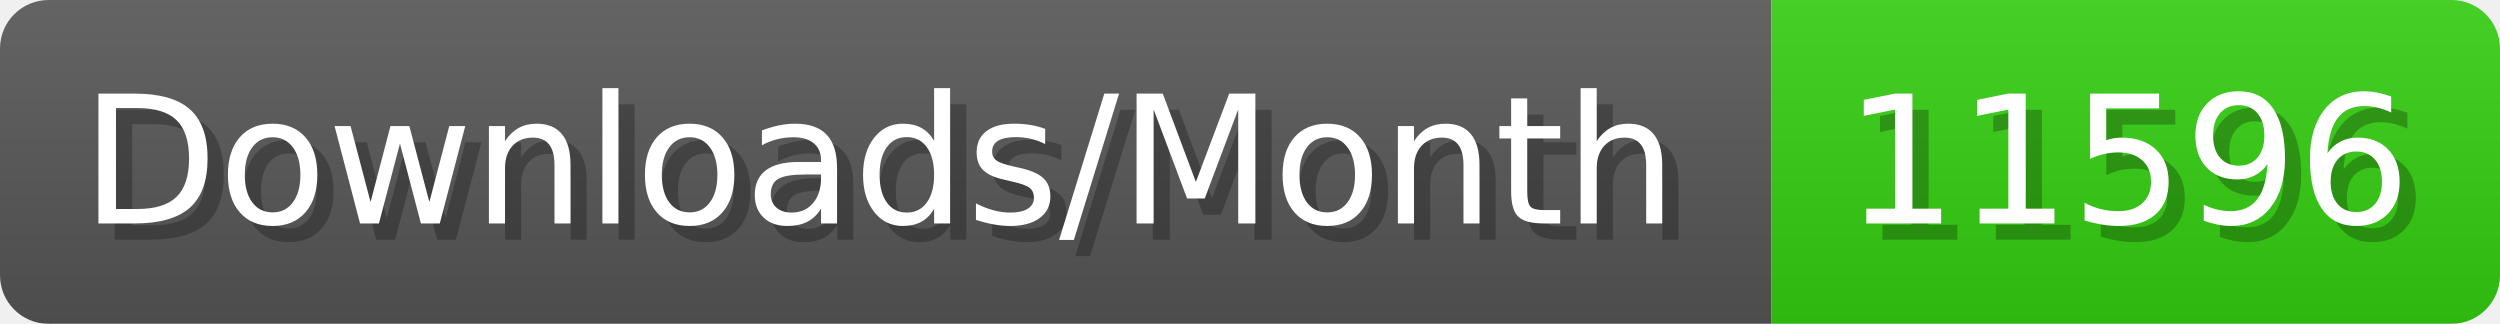
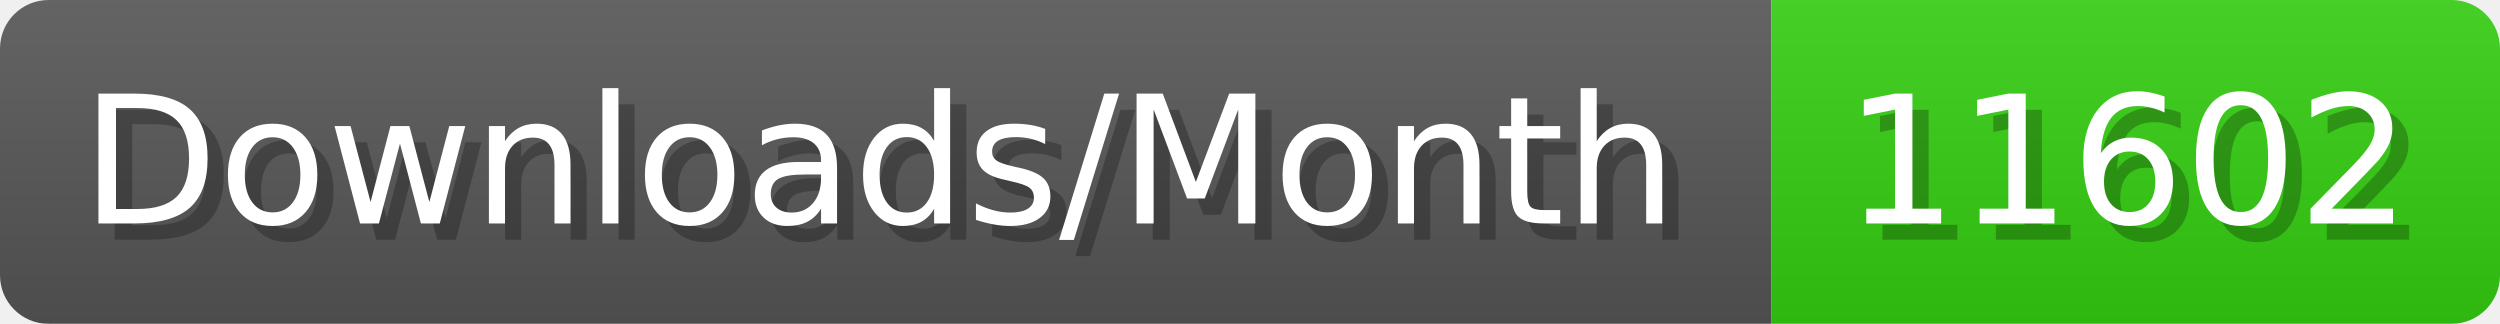
- <svg xmlns="http://www.w3.org/2000/svg" width="154.4" height="20" viewBox="0 0 1544 200" role="img" aria-label="Downloads/Month: 11596">
+ <svg xmlns="http://www.w3.org/2000/svg" width="154.4" height="20" viewBox="0 0 1544 200" role="img" aria-label="Downloads/Month: 11602">
  <linearGradient id="YlXUI" x2="0" y2="100%">
    <stop offset="0" stop-opacity=".1" stop-color="#EEE" />
    <stop offset="1" stop-opacity=".1" />
  </linearGradient>
  <mask id="JHhop">
    <rect width="1544" height="200" rx="30" fill="#FFF" />
  </mask>
  <g mask="url(#JHhop)">
    <rect width="1094" height="200" fill="#555" />
    <rect width="450" height="200" fill="#3C1" x="1094" />
    <rect width="1544" height="200" fill="url(#YlXUI)" />
  </g>
  <g aria-hidden="true" fill="#fff" text-anchor="start" font-family="Verdana,DejaVu Sans,sans-serif" font-size="110">
    <text x="60" y="148" textLength="994" fill="#000" opacity="0.25">Downloads/Month</text>
    <text x="50" y="138" textLength="994">Downloads/Month</text>
-     <text x="1149" y="148" textLength="350" fill="#000" opacity="0.25">11596</text>
-     <text x="1139" y="138" textLength="350">11596</text>
+     <text x="1149" y="148" textLength="350" fill="#000" opacity="0.25">11602</text>
+     <text x="1139" y="138" textLength="350">11602</text>
  </g>
</svg>
